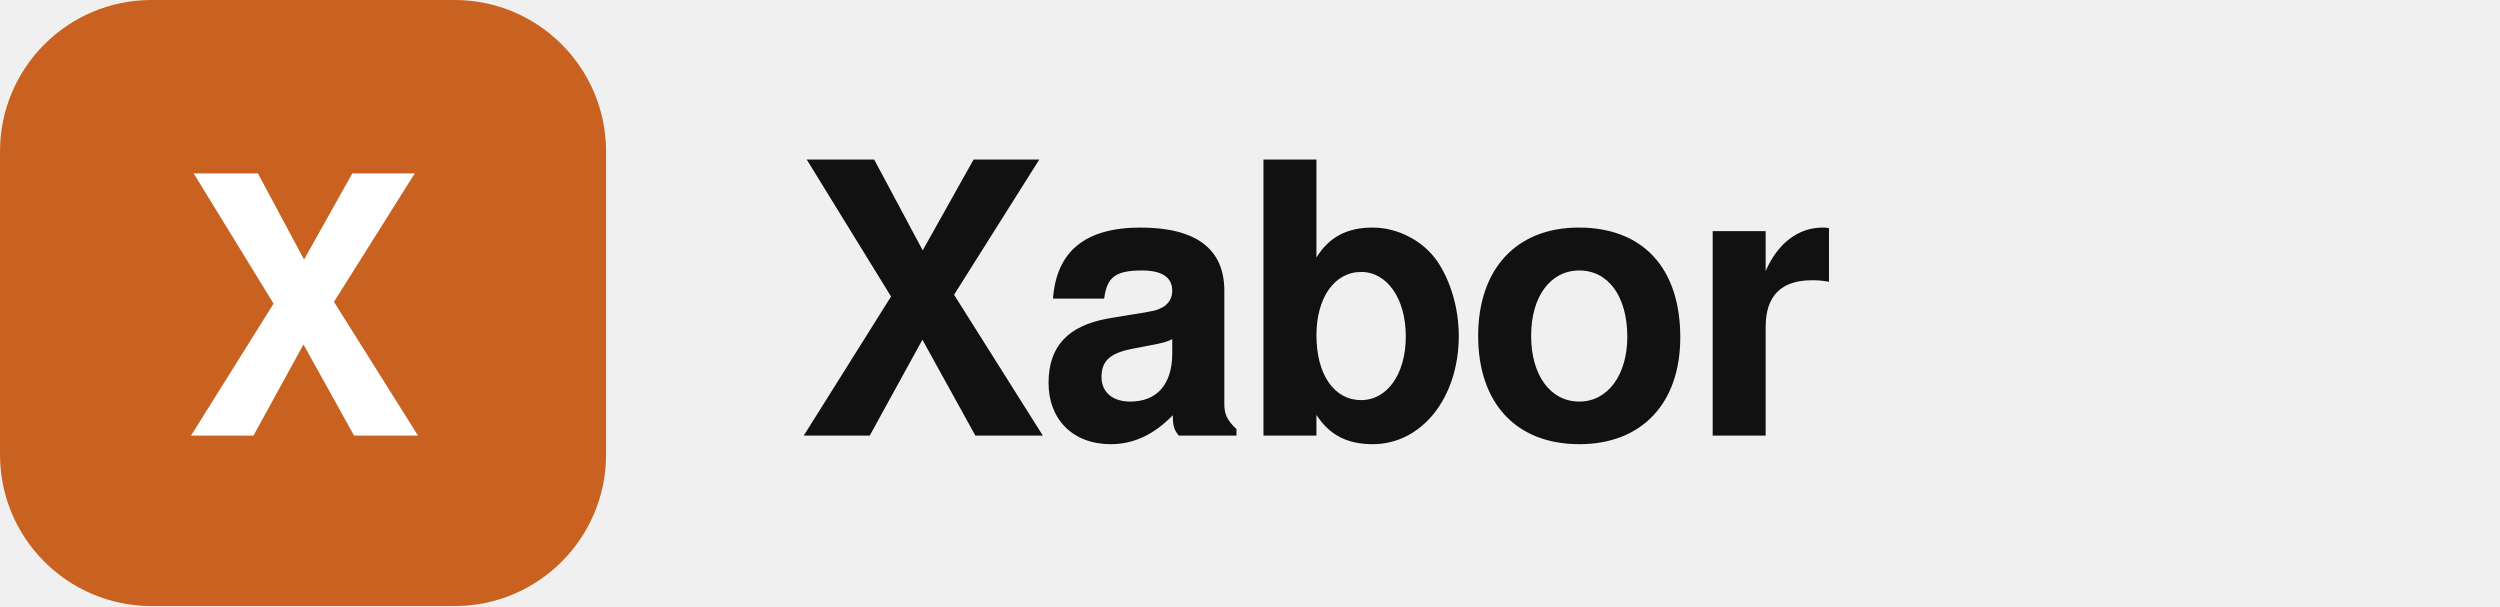
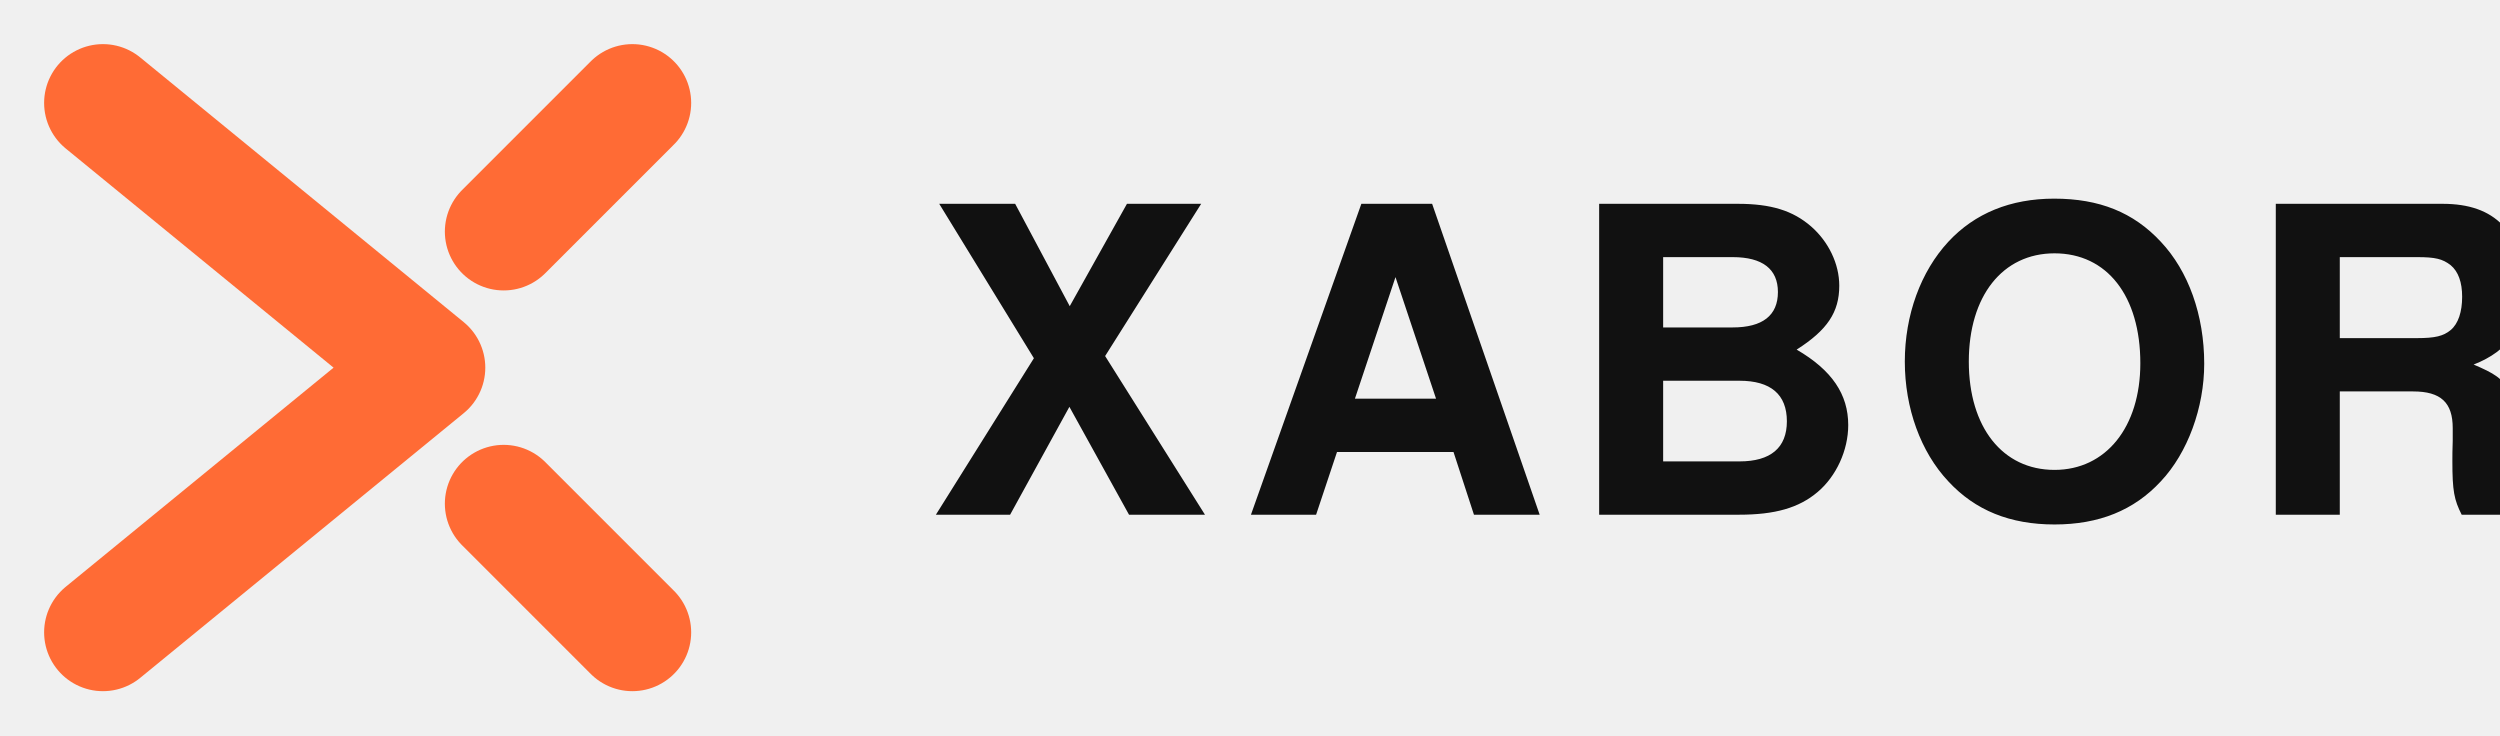
- <svg xmlns="http://www.w3.org/2000/svg" viewBox="0 0 132 32" role="img" aria-label="Xabor">
-   <rect width="32" height="32" rx="8" fill="#C96220" />
-   <text x="16" y="23" text-anchor="middle" font-family="-apple-system, Helvetica, Arial, sans-serif" font-size="19" font-weight="900" fill="#FFFFFF">X</text>
-   <text x="42" y="23" font-family="-apple-system, Helvetica, Arial, sans-serif" font-size="20" font-weight="800" letter-spacing="-0.4" fill="#111111">Xabor</text>
+ <svg xmlns="http://www.w3.org/2000/svg" viewBox="0 0 340 100" role="img" aria-label="Xabor">
+   <g fill="none" stroke="#FF6B35" stroke-width="16" stroke-linecap="round" stroke-linejoin="round">
+     <path d="M14 14 L58 50 L14 86" />
+     <path d="M86 14 L68.5 31.5" />
+     <path d="M86 86 L68.5 68.5" />
+   </g>
+   <text x="126" y="70" font-family="-apple-system, Helvetica, Arial, sans-serif" font-size="58" font-weight="800" letter-spacing="3" fill="#111111">XABOR</text>
</svg>
